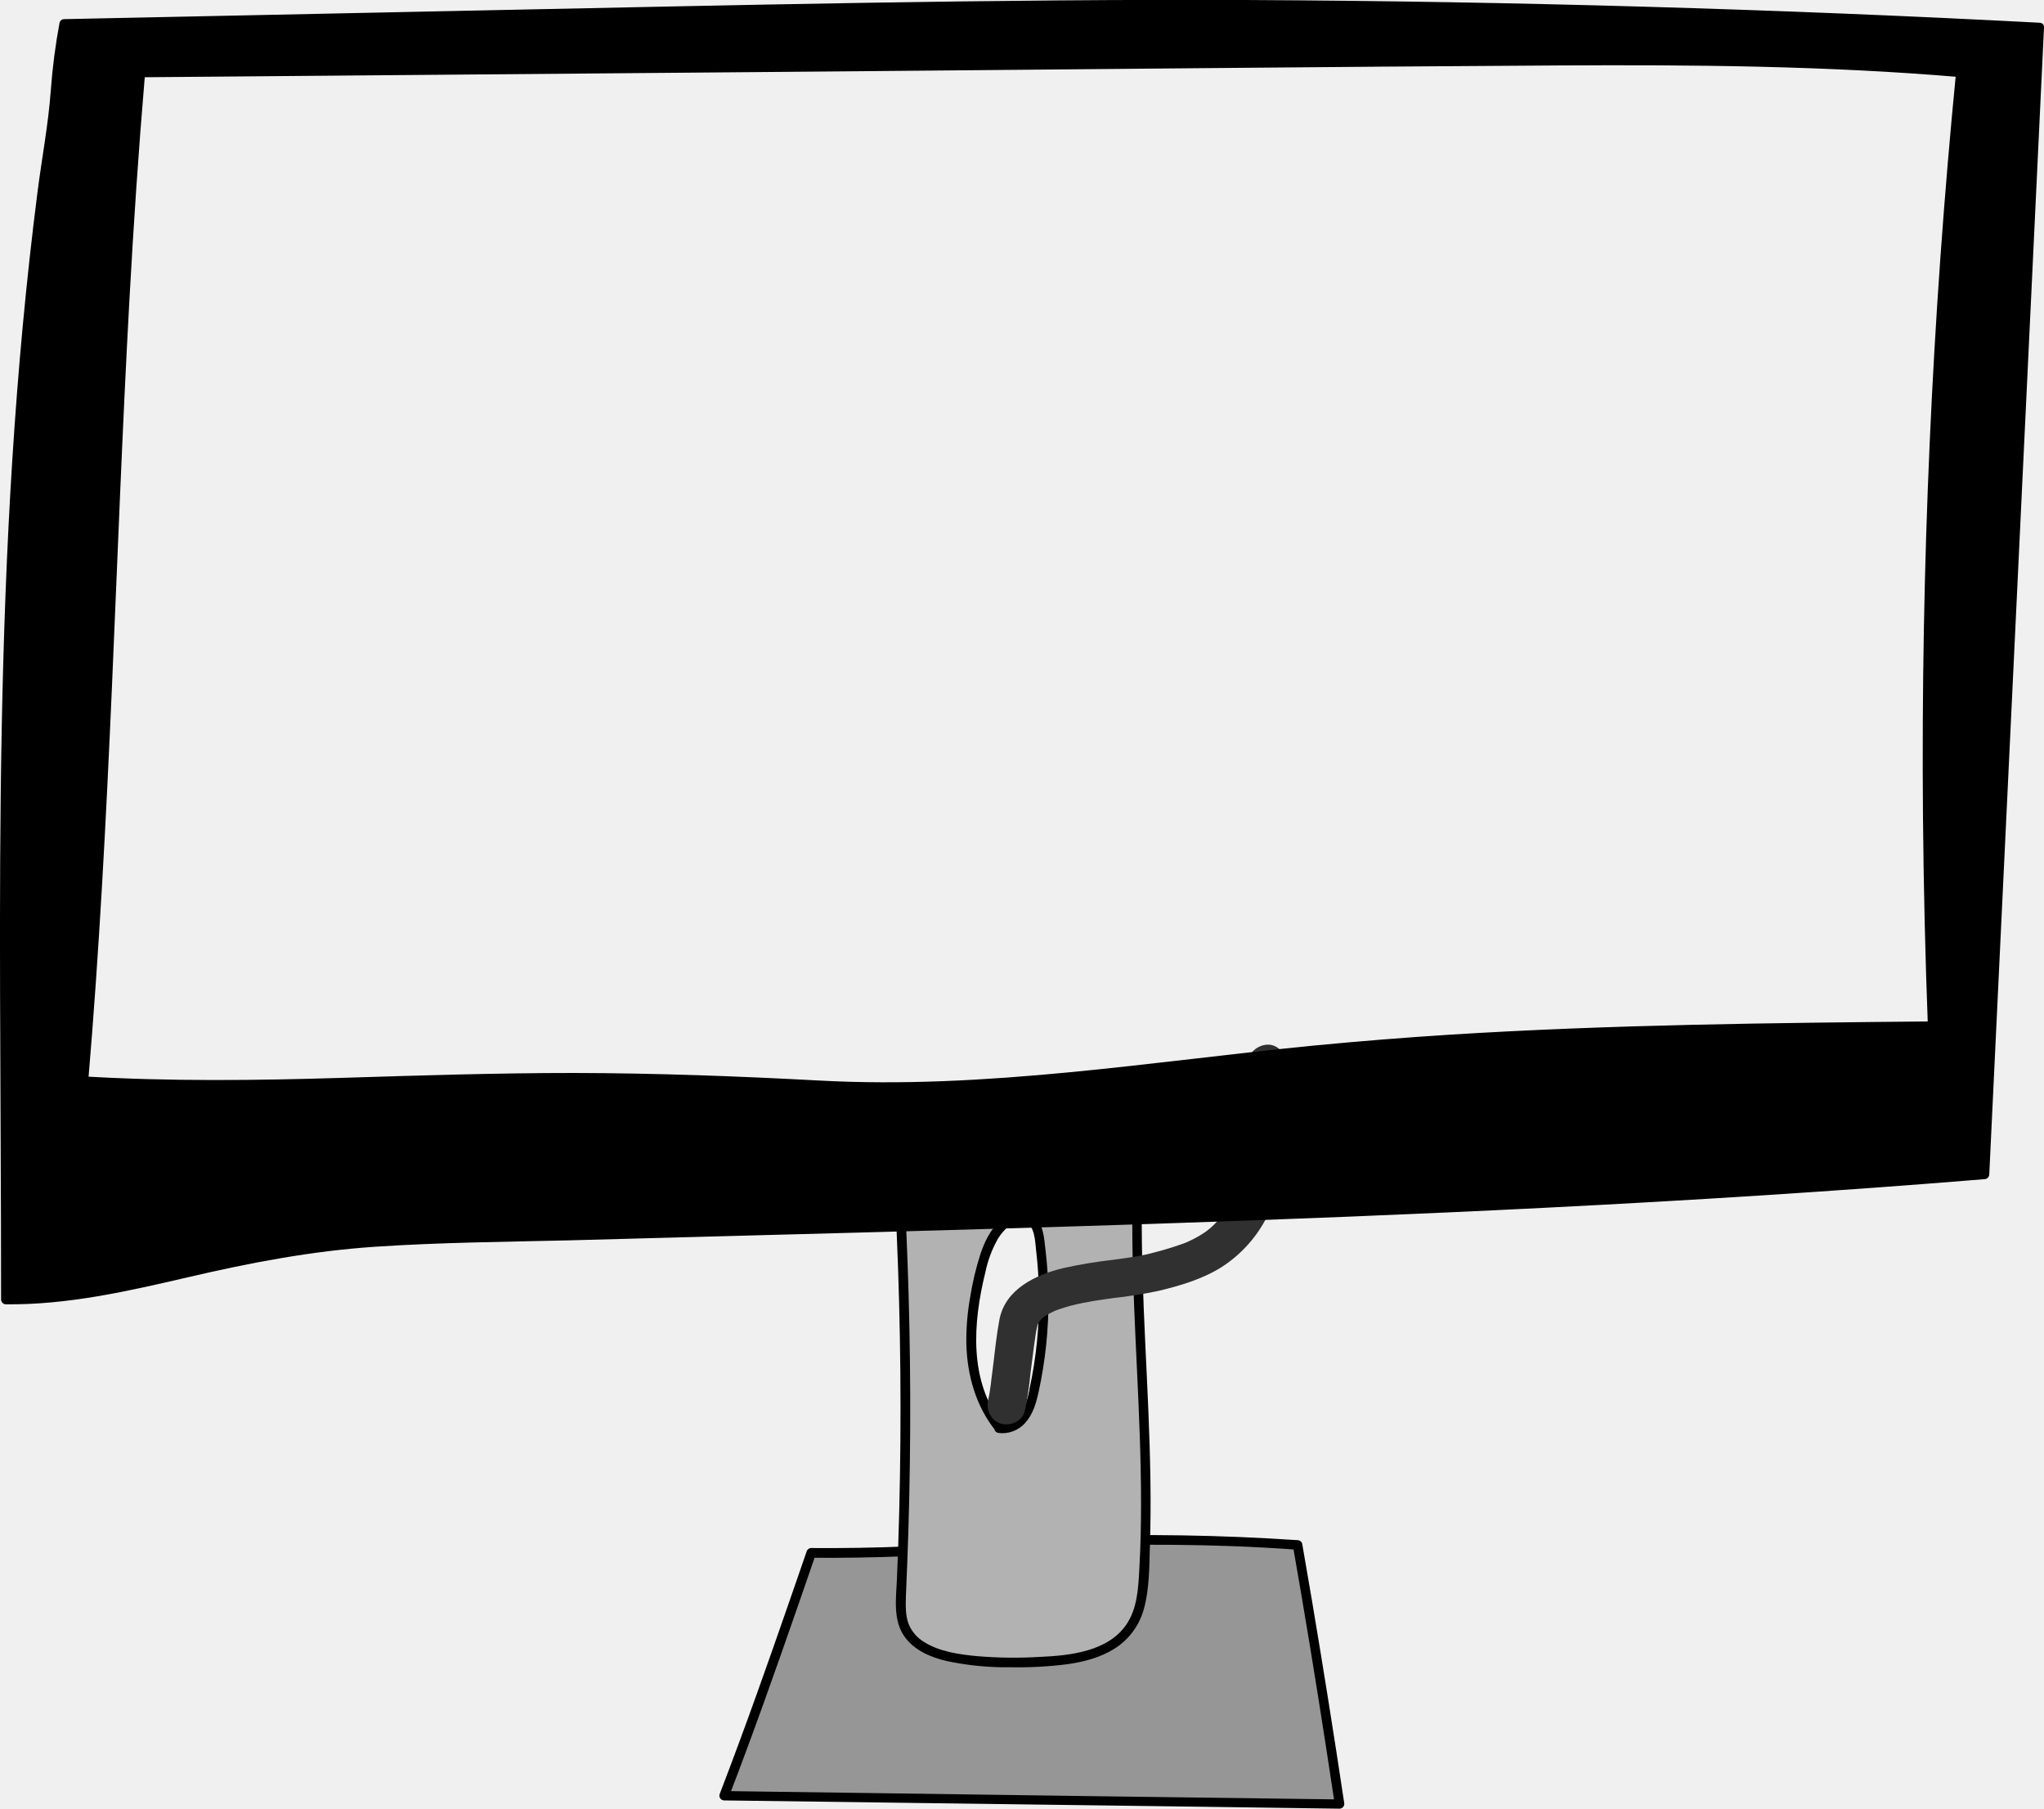
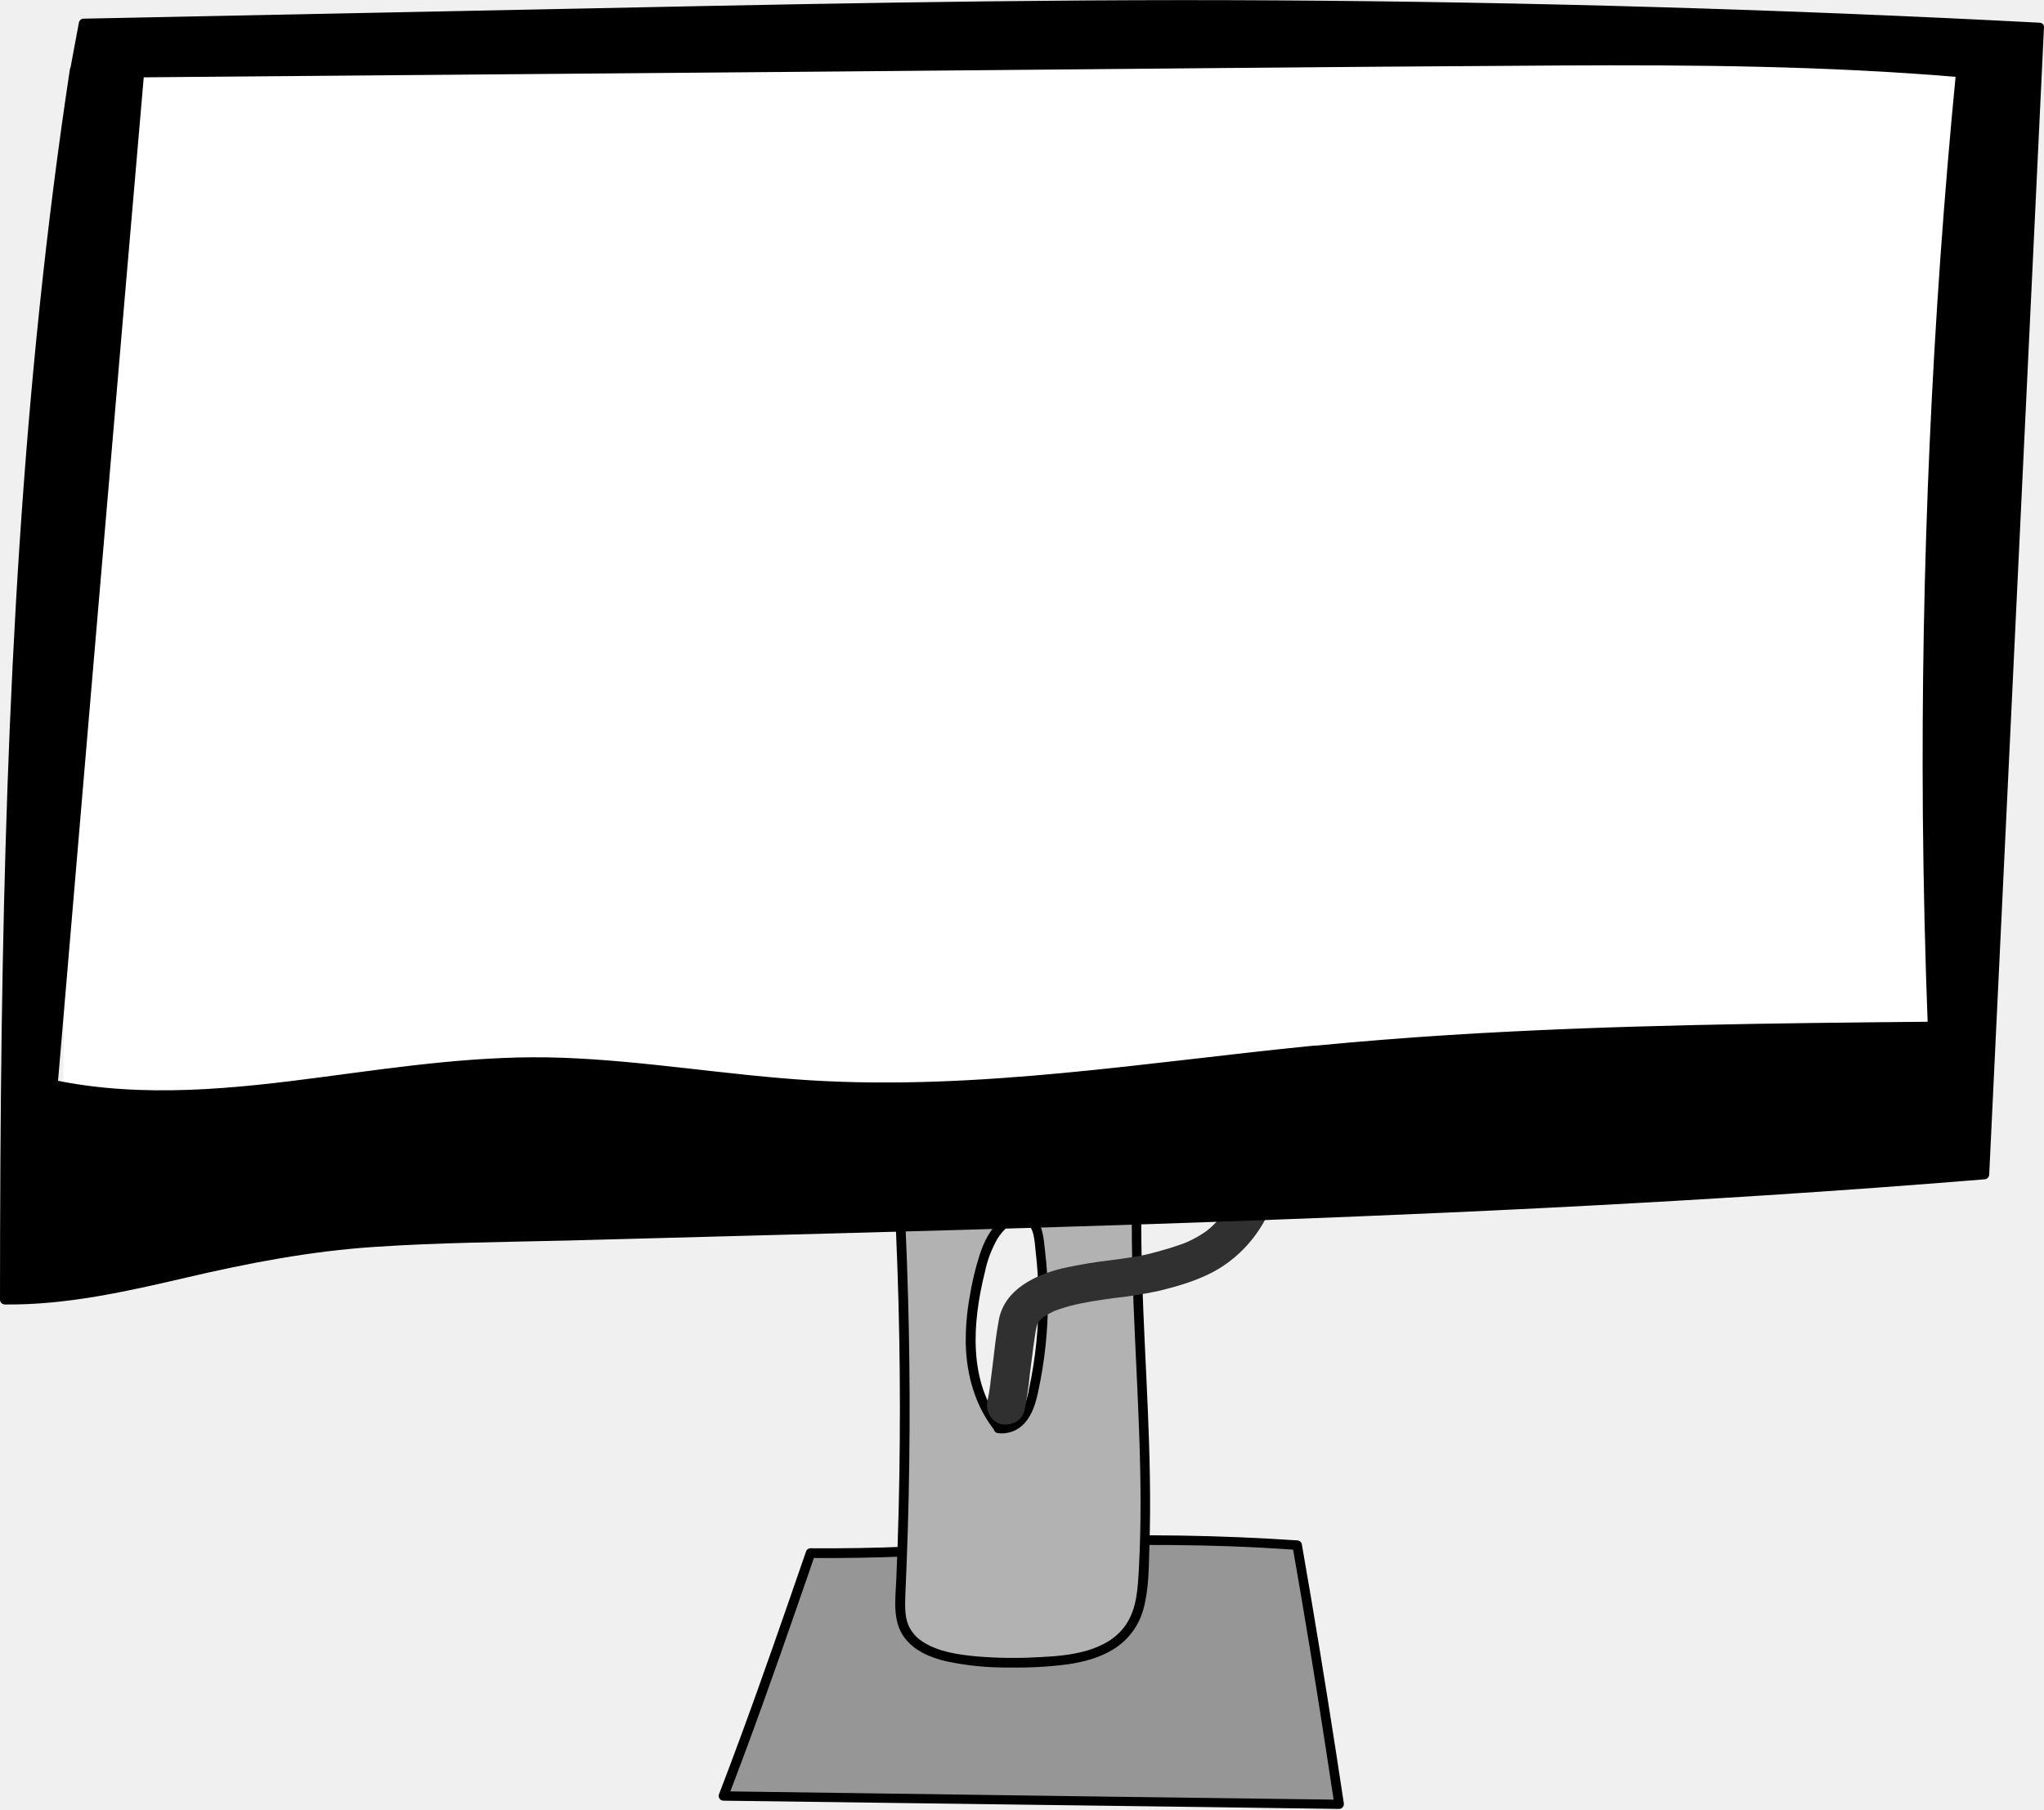
- <svg xmlns="http://www.w3.org/2000/svg" id="Calque_1" data-name="Calque 1" viewBox="0 0 641.98 568.01">
+ <svg xmlns="http://www.w3.org/2000/svg" id="Calque_1" data-name="Calque 1" width="641.65" height="568" viewBox="0 0 641.65 568">
  <defs>
-     <style>.cls-1{fill:#969696;}.cls-2{fill:#b2b2b2;}.cls-3{fill:#303030;}</style>
+     <style>.cls-1{fill:#969696;}.cls-2{fill:#b2b2b2;}.cls-3{fill:#303030;}.cls-4{fill:#fff;}</style>
  </defs>
-   <path class="cls-1" d="M319.17,501.11q-29.94,2.72-60.05,2.46c-8.81,25.52-17.63,51.05-27.34,76.25l105.6,1.46,21.37.3,66.31.92q-6.09-40.72-13.18-81.31c-30.83-2.28-62.13-1.75-93-.44" transform="translate(-4.34 -15.99)" />
-   <path d="M319.17,499.61q-29.94,2.7-60.05,2.46a1.52,1.52,0,0,0-1.44,1.1c-6.88,19.92-13.76,39.84-21.07,59.61q-3.08,8.34-6.27,16.64a1.51,1.51,0,0,0,1.44,1.9l75.46,1,75.44,1,42.38.59a1.53,1.53,0,0,0,1.45-1.9q-4.77-31.77-10.11-63.46-1.51-8.92-3.07-17.85a1.54,1.54,0,0,0-1.45-1.1,713.27,713.27,0,0,0-72.38-1.17q-10.32.28-20.64.73c-1.93.08-1.94,3.08,0,3,24.12-1,48.28-1.57,72.41-.69q10.32.39,20.61,1.13l-1.44-1.1Q416,533.24,420.89,565q1.38,9,2.73,17.91l1.44-1.9-75.51-1-75.43-1.05-42.34-.58,1.45,1.9c7.57-19.67,14.61-39.54,21.52-59.45q2.92-8.4,5.82-16.81l-1.45,1.11q30.06.24,60.05-2.46c1.91-.17,1.93-3.17,0-3Z" transform="translate(-4.34 -15.99)" />
-   <path class="cls-2" d="M363.29,363.51q-39.29-1.22-78.56,1.19l.65,2.12a1275.7,1275.7,0,0,1,2,149.43c-.17,3.74-.33,7.66,1.28,11,2.69,5.7,9.43,8.14,15.63,9.27,9,1.64,18.26,1.65,27.41,1.18,10.6-.53,22.68-2.59,28.24-11.63,2.83-4.61,3.37-10.22,3.7-15.62C366.6,461.55,357.9,412.25,363.29,363.51Zm-34.12,89.08c-.64,2.94-1.42,5.94-3.21,8.35s-4.84,4.11-7.78,3.49l.11-.09c-5.4-6.6-8.11-15.1-8.74-23.6s.72-17,2.74-25.3c1.25-5.12,2.87-10.38,6.48-14.23,2.39-2.55,6.5-4.31,9.31-2.24,1.88,1.39,2.42,3.93,2.76,6.24A132.89,132.89,0,0,1,329.17,452.59Z" transform="translate(-4.34 -15.99)" />
-   <path d="M363.29,362q-30.59-.93-61.17.31-8.7.35-17.39.88a1.52,1.52,0,0,0-1.44,1.9c.18.62.42,1.24.56,1.87a29.36,29.36,0,0,1,.34,4.31q.38,5.45.7,10.91.64,10.65,1.1,21.33.93,21.59,1.13,43.2t-.34,43.47q-.27,10.8-.73,21.59c-.25,6-1.34,13,2.46,18.23,3.12,4.27,8.23,6.41,13.24,7.57a90.51,90.51,0,0,0,20,1.94,123.49,123.49,0,0,0,18.13-1c5-.74,10.11-2.08,14.44-4.8a21.34,21.34,0,0,0,9.31-12.59c1.73-6.29,1.66-13.14,1.87-19.61.48-14.26.1-28.53-.49-42.78-1.19-28.29-3.25-56.67-1.19-85,.24-3.41.55-6.82.93-10.21.21-1.92-2.79-1.91-3,0-3,27.57-1.59,55.33-.29,82.95.65,13.85,1.26,27.71,1.26,41.58,0,6.84-.15,13.68-.53,20.51-.33,6-.6,12.55-4.18,17.68-5.79,8.3-17.58,9.6-26.85,10A136.9,136.9,0,0,1,311,536c-5.56-.55-11.62-1.39-16.44-4.44a11.81,11.81,0,0,1-4.77-5.45c-1.13-2.84-1-6-.92-9,.29-7,.59-14,.79-21q.63-21,.56-42-.15-42.23-3.08-84.38a20.84,20.84,0,0,0-.34-3.62c-.16-.63-.38-1.25-.57-1.86l-1.45,1.89q30.54-1.86,61.15-1.55,8.7.09,17.41.36C365.22,365.06,365.22,362.06,363.29,362Z" transform="translate(-4.34 -15.99)" />
-   <path d="M327.73,452.19c-.6,2.71-1.26,5.55-2.94,7.81-1.4,1.89-3.78,3.42-6.21,3l.66,2.5.11-.09a1.54,1.54,0,0,0,0-2.12c-10.87-13.46-9.42-32.09-5.52-47.84a35.85,35.85,0,0,1,4-10.6c1.61-2.56,4.6-5.83,8-5.23,3.63.64,3.62,6.43,3.95,9.18a134.18,134.18,0,0,1,.89,13.45,131.62,131.62,0,0,1-3,29.95c-.41,1.89,2.48,2.69,2.89.8a135.25,135.25,0,0,0,3.09-29.55,132.26,132.26,0,0,0-.93-14.89c-.45-3.77-.61-8.81-4.23-11.07-3.23-2-7.29-.42-9.94,1.82-3.12,2.63-5,6.65-6.27,10.44a90.17,90.17,0,0,0-3.23,13.57,76.29,76.29,0,0,0-1.2,14.55c.23,9.9,3,19.76,9.32,27.54v-2.12l-.11.09a1.51,1.51,0,0,0,.66,2.51,9.47,9.47,0,0,0,8.64-3.15c2.44-2.69,3.44-6.27,4.2-9.74C331,451.11,328.14,450.31,327.73,452.19Z" transform="translate(-4.34 -15.99)" />
-   <path class="cls-3" d="M396.21,350c.5,7.72,1,15.48.44,23.21-.07,1-.16,1.92-.26,2.88,0,.3-.05.66-.11,1,.34-1.52,0,0,0,.31-.29,1.84-.64,3.68-1.1,5.48-.35,1.38-.75,2.74-1.21,4.09-.25.73-.51,1.46-.8,2.18-.14.36-.75,1.49,0,0-.17.34-.31.71-.47,1.05a42,42,0,0,1-2.16,4.09q-.5.83-1,1.62l-.65.94-.45.62c-.39.51-.3.4.24-.31a14.36,14.36,0,0,0-1.47,1.74c-.47.52-.95,1-1.45,1.5s-1,1-1.53,1.41a7.75,7.75,0,0,0-.88.73q1.06-.82.3-.24l-.62.44a33.18,33.18,0,0,1-4,2.38c-.39.2-.78.39-1.18.57s-1.6.8-.16.09a24.58,24.58,0,0,1-2.85,1.09c-3,1.06-6.16,1.93-9.27,2.73-2,.51-4.05.87-6.1,1.19-1,.16-2.08.31-3.13.45-.51.08-2.72.37-.47.07l-2.11.28a150.85,150.85,0,0,0-15.52,2.59c-8.56,2.08-18.18,6.57-20,16.16-.91,4.84-1.41,9.77-2,14.65l-.51,4c-.07.53-.36,2.63,0,.27l-.24,1.73a47.06,47.06,0,0,1-.8,4.7c-.74,3,1,6.64,4.19,7.38s6.59-.93,7.38-4.19a107.21,107.21,0,0,0,1.72-11.57c.3-2.31.59-4.62.89-6.93.07-.56.14-1.11.22-1.67.14-1.11-.22,1.62-.07.52,0-.17,0-.34.07-.52.14-1,.28-2.06.44-3.09a25.17,25.17,0,0,1,.71-3.66c0-.1.07-.2.1-.3.19-.64.63-.7-.26.59.24-.36.4-.81.63-1.18.12-.19.26-.37.37-.56.51-.83-1.06,1.22-.39.51.31-.33.6-.68.93-1s.72-.59,1.05-.91c-1.48,1.46-.41.33.15,0a21.49,21.49,0,0,1,2.67-1.44l.72-.33c-1.81.84-.87.37-.44.2l1.55-.56c1.09-.36,2.19-.68,3.3-1,2.34-.6,4.72-1.07,7.11-1.47,1.13-.18,2.25-.36,3.38-.52l1.85-.26.91-.13c1.62-.22-1.13.15-.07,0a143.64,143.64,0,0,0,14.3-2.25c6.73-1.6,13.77-3.67,19.68-7.34a40.62,40.62,0,0,0,14-15c8.28-15,7.66-32.39,6.58-49-.21-3.12-2.62-6.15-6-6-3.08.14-6.22,2.65-6,6Z" transform="translate(-4.34 -15.99)" />
-   <path d="M644.82,24.62Q473,15.6,300.72,18c-23.36.32-46.71.8-70.07,1.28L24.5,23.5c-.93,5-1.07,6-2,11l-1,14C2.06,176.26,6.25,294.75,6.18,424c29.33.47,58.18-10.07,87.36-14.9,20.72-3.43,41.61-4,62.45-4.52L219.87,403c135.93-3.55,271.93-7.1,407.76-18.17ZM417.17,345.78c-52.58,5.15-105.26,14.07-157.76,10.9-30-1.81-60.84-2.48-90.91-2.18-49.59.49-88,4-138,1,9-105.54,8.77-210,17.78-315.56l-4.06-1.17,343.62-2.89,80.22-.67c50.76-.43,101.57-.85,152.09,3.49a2218.05,2218.05,0,0,0-8.8,299.51C546.62,338.83,481.82,339.45,417.17,345.78Z" transform="translate(-4.34 -15.99)" />
-   <path d="M644.82,23.12Q521.16,16.64,397.29,16c-80.6-.38-161.17,1.61-241.75,3.26L24.5,22a1.52,1.52,0,0,0-1.45,1.1A191.58,191.58,0,0,0,20.3,44.29c-.77,10.73-2.83,21.4-4.19,32.07-3.57,27.93-6.13,56-7.91,84.08-3.53,55.63-4,111.4-3.84,167.12.08,32.16.33,64.32.32,96.48a1.52,1.52,0,0,0,1.5,1.5c19.37.21,38.33-4.1,57.09-8.47,19.52-4.56,38.91-8.28,59-9.61,20.19-1.35,40.47-1.52,60.7-2L244,403.82c81.76-2.15,163.53-4.46,245.21-8.57,46.18-2.32,92.34-5.22,138.42-9a1.54,1.54,0,0,0,1.5-1.5l6.72-140.63,6.68-140,3.79-79.54c.09-1.93-2.91-1.92-3,0l-6.71,140.63-6.68,140-3.8,79.54,1.5-1.5c-82,6.67-164.19,10.63-246.4,13.49q-61.62,2.14-123.25,3.68c-40.24,1.07-80.52,1.68-120.75,3.24A353.84,353.84,0,0,0,71.9,412c-21.65,4.93-43.34,10.79-65.72,10.55l1.5,1.5c0-56.36-.81-112.73,0-169.09.83-55.54,3.42-111.1,9.89-166.29q1.45-12.45,3.18-24.87c.76-5.48,1.88-11,2.31-16.51.27-3.57.51-7.14.76-10.71A116.21,116.21,0,0,1,26,23.9L24.5,25Q142.22,22.59,260,20.17c82.19-1.59,164.39-1.58,246.57.54q69.18,1.78,138.3,5.41C646.75,26.22,646.75,23.22,644.82,23.12Z" transform="translate(-4.34 -15.99)" />
-   <path d="M417.17,344.28c-51.66,5.08-103.37,13.82-155.44,11-25.72-1.38-51.42-2.33-77.18-2.38-24.34,0-48.66.79-73,1.54-27,.83-54,1.13-81-.47l1.5,1.5c3.49-41.05,5.62-82.2,7.43-123.36,1.79-40.86,3.28-81.73,5.54-122.56,1.29-23.24,2.84-46.46,4.81-69.64a1.52,1.52,0,0,0-1.1-1.45l-4.06-1.17-.4,3,225.94-1.9c74.56-.62,149.12-1.43,223.67-1.85,42.14-.24,84.32.1,126.32,3.68l-1.5-1.5Q613,96.81,610.41,155.16q-2.6,58.58-2.1,117.23.29,32.92,1.54,65.82l1.5-1.5c-50.52.48-101.08,1-151.52,4.16q-21.36,1.36-42.66,3.41c-1.91.19-1.93,3.19,0,3,50.34-4.9,100.92-6.4,151.48-7.1,14.23-.2,28.47-.33,42.7-.47a1.52,1.52,0,0,0,1.5-1.5q-2.22-58.24-1.39-116.55.84-58.66,4.78-117.21,2.22-32.91,5.41-65.75c.09-.85-.75-1.44-1.5-1.5-37.33-3.18-74.81-3.81-112.26-3.74-37.3.07-74.61.54-111.91.86L171.31,36.2,44.22,37.27a1.51,1.51,0,0,0-.4,2.95l4.06,1.16-1.1-1.44C43.29,81,41.15,122.14,39.35,163.3c-1.79,40.85-3.28,81.72-5.54,122.56C32.52,309.09,31,332.31,29,355.5a1.52,1.52,0,0,0,1.5,1.5c48.3,2.85,96.55-.81,144.86-1.05q38.63-.19,77.2,1.83a552.62,552.62,0,0,0,77-1.15c29.27-2.48,58.39-6.47,87.62-9.35C419.07,347.09,419.09,344.09,417.17,344.28Z" transform="translate(-4.34 -15.99)" />
+   <path class="cls-1" d="M319.17,501.11q-29.94,2.72-60.05,2.46c-8.81,25.52-17.63,51.05-27.34,76.25l105.6,1.46,21.37.3,66.31.92q-6.09-40.72-13.18-81.31c-30.83-2.28-62.13-1.75-93-.44" transform="translate(-4.68 -16)" />
+   <path d="M319.17,499.61q-29.94,2.7-60.05,2.46a1.52,1.52,0,0,0-1.44,1.1c-6.88,19.92-13.76,39.84-21.07,59.61q-3.08,8.34-6.27,16.64a1.51,1.51,0,0,0,1.44,1.9l75.46,1,75.44,1,42.38.59a1.53,1.53,0,0,0,1.45-1.9q-4.77-31.77-10.11-63.46-1.51-8.92-3.07-17.85a1.54,1.54,0,0,0-1.45-1.1,713.27,713.27,0,0,0-72.38-1.17q-10.32.28-20.64.73c-1.93.08-1.94,3.08,0,3,24.12-1,48.28-1.57,72.41-.69q10.32.39,20.61,1.13l-1.44-1.1Q416,533.24,420.89,565q1.38,9,2.73,17.91l1.44-1.9-75.51-1-75.43-1.05-42.34-.58,1.45,1.9c7.57-19.67,14.61-39.54,21.52-59.45q2.92-8.4,5.82-16.81l-1.45,1.11q30.06.24,60.05-2.46c1.91-.17,1.93-3.17,0-3Z" transform="translate(-4.68 -16)" />
+   <path class="cls-2" d="M363.29,363.51q-39.29-1.22-78.56,1.19l.65,2.12a1275.7,1275.7,0,0,1,2,149.43c-.17,3.74-.33,7.66,1.28,11,2.69,5.7,9.43,8.14,15.63,9.27,9,1.64,18.26,1.65,27.41,1.18,10.6-.53,22.68-2.59,28.24-11.63,2.83-4.61,3.37-10.22,3.7-15.62C366.6,461.55,357.9,412.25,363.29,363.51Zm-34.12,89.08c-.64,2.94-1.42,5.94-3.21,8.35s-4.84,4.11-7.78,3.49l.11-.09c-5.4-6.6-8.11-15.1-8.74-23.6s.72-17,2.74-25.3c1.25-5.12,2.87-10.38,6.48-14.23,2.39-2.55,6.5-4.31,9.31-2.24,1.88,1.39,2.42,3.93,2.76,6.24A132.89,132.89,0,0,1,329.17,452.59Z" transform="translate(-4.68 -16)" />
+   <path d="M363.29,362q-30.59-.93-61.17.31-8.7.35-17.39.88a1.52,1.52,0,0,0-1.44,1.9c.18.62.42,1.24.56,1.87a29.36,29.36,0,0,1,.34,4.31q.38,5.45.7,10.91.64,10.65,1.1,21.33.93,21.59,1.13,43.2t-.34,43.47q-.27,10.8-.73,21.59c-.25,6-1.34,13,2.46,18.23,3.12,4.27,8.23,6.41,13.24,7.57a90.51,90.51,0,0,0,20,1.94,123.49,123.49,0,0,0,18.13-1c5-.74,10.11-2.08,14.44-4.8a21.34,21.34,0,0,0,9.31-12.59c1.73-6.29,1.66-13.14,1.87-19.61.48-14.26.1-28.53-.49-42.78-1.19-28.29-3.25-56.67-1.19-85,.24-3.41.55-6.82.93-10.21.21-1.92-2.79-1.91-3,0-3,27.57-1.59,55.33-.29,82.95.65,13.85,1.26,27.71,1.26,41.58,0,6.84-.15,13.68-.53,20.51-.33,6-.6,12.55-4.18,17.68-5.79,8.3-17.58,9.6-26.85,10A136.9,136.9,0,0,1,311,536c-5.56-.55-11.62-1.39-16.44-4.44a11.81,11.81,0,0,1-4.77-5.45c-1.13-2.84-1-6-.92-9,.29-7,.59-14,.79-21q.63-21,.56-42-.15-42.23-3.08-84.38a20.84,20.84,0,0,0-.34-3.62c-.16-.63-.38-1.25-.57-1.86l-1.45,1.89q30.54-1.86,61.15-1.55,8.7.09,17.41.36C365.22,365.06,365.22,362.06,363.29,362Z" transform="translate(-4.68 -16)" />
+   <path d="M327.73,452.19c-.6,2.71-1.26,5.55-2.94,7.81-1.4,1.89-3.78,3.42-6.21,3l.66,2.5.11-.09a1.54,1.54,0,0,0,0-2.12c-10.87-13.46-9.42-32.09-5.52-47.84a35.85,35.85,0,0,1,4-10.6c1.61-2.56,4.6-5.83,8-5.23,3.63.64,3.62,6.43,3.95,9.18a134.18,134.18,0,0,1,.89,13.45,131.62,131.62,0,0,1-3,29.95c-.41,1.89,2.48,2.69,2.89.8a135.25,135.25,0,0,0,3.09-29.55,132.26,132.26,0,0,0-.93-14.89c-.45-3.77-.61-8.81-4.23-11.07-3.23-2-7.29-.42-9.94,1.82-3.12,2.63-5,6.65-6.27,10.44a90.17,90.17,0,0,0-3.23,13.57,76.29,76.29,0,0,0-1.2,14.55c.23,9.9,3,19.76,9.32,27.54v-2.12l-.11.09a1.51,1.51,0,0,0,.66,2.51,9.47,9.47,0,0,0,8.64-3.15c2.44-2.69,3.44-6.27,4.2-9.74C331,451.11,328.14,450.31,327.73,452.19Z" transform="translate(-4.68 -16)" />
+   <path class="cls-3" d="M396.21,350c.5,7.72,1,15.48.44,23.21-.07,1-.16,1.92-.26,2.88,0,.3-.05.66-.11,1,.34-1.52,0,0,0,.31-.29,1.84-.64,3.68-1.1,5.48-.35,1.38-.75,2.74-1.21,4.09-.25.73-.51,1.46-.8,2.18-.14.36-.75,1.49,0,0-.17.34-.31.71-.47,1.05a42,42,0,0,1-2.16,4.09q-.5.83-1,1.62l-.65.94-.45.62c-.39.51-.3.4.24-.31a14.36,14.36,0,0,0-1.47,1.74c-.47.52-.95,1-1.45,1.5s-1,1-1.53,1.41a7.75,7.75,0,0,0-.88.73q1.06-.82.3-.24l-.62.44a33.18,33.18,0,0,1-4,2.38c-.39.2-.78.39-1.18.57s-1.6.8-.16.09a24.58,24.58,0,0,1-2.85,1.09c-3,1.06-6.16,1.93-9.27,2.73-2,.51-4.05.87-6.1,1.19-1,.16-2.08.31-3.13.45-.51.08-2.72.37-.47.07l-2.11.28a150.85,150.85,0,0,0-15.52,2.59c-8.56,2.08-18.18,6.57-20,16.16-.91,4.84-1.41,9.77-2,14.65l-.51,4c-.07.53-.36,2.63,0,.27l-.24,1.73a47.06,47.06,0,0,1-.8,4.7c-.74,3,1,6.64,4.19,7.38s6.59-.93,7.38-4.19a107.21,107.21,0,0,0,1.72-11.57c.3-2.31.59-4.62.89-6.93.07-.56.14-1.11.22-1.67.14-1.11-.22,1.62-.07.52,0-.17,0-.34.07-.52.14-1,.28-2.06.44-3.09a25.17,25.17,0,0,1,.71-3.66c0-.1.07-.2.1-.3.19-.64.63-.7-.26.59.24-.36.4-.81.63-1.18.12-.19.26-.37.37-.56.51-.83-1.06,1.22-.39.51.31-.33.6-.68.93-1s.72-.59,1.05-.91c-1.48,1.46-.41.33.15,0a21.49,21.49,0,0,1,2.67-1.44l.72-.33c-1.81.84-.87.37-.44.2l1.55-.56c1.09-.36,2.19-.68,3.3-1,2.34-.6,4.72-1.07,7.11-1.47,1.13-.18,2.25-.36,3.38-.52l1.85-.26.91-.13c1.62-.22-1.13.15-.07,0a143.64,143.64,0,0,0,14.3-2.25c6.73-1.6,13.77-3.67,19.68-7.34a40.62,40.62,0,0,0,14-15c8.28-15,7.66-32.39,6.58-49-.21-3.12-2.62-6.15-6-6-3.08.14-6.22,2.65-6,6Z" transform="translate(-4.68 -16)" />
+   <polygon class="cls-4" points="623.93 358.22 19.54 368.37 23.38 24.69 627.76 14.53 623.93 358.22" />
+   <path d="M644.82,24.62Q473,15.6,300.72,18c-23.36.32-46.71.8-70.07,1.28L30.91,23.36,28.12,38.44l0-.32C8.63,165.88,6.25,294.75,6.18,424c29.33.47,58.18-10.07,87.36-14.9,20.72-3.43,41.61-4,62.45-4.52L219.87,403c135.93-3.55,271.93-7.1,407.76-18.17ZM417.17,345.78c-52.58,5.15-105.26,14.07-157.76,10.9-30-1.81-59.73-7.57-89.81-7.27-49.58.49-99.73,17.39-148.35,7.15l27-316.62-4.06-1.17,343.62-2.89,80.22-.67c50.76-.43,101.57-.85,152.09,3.49a2218.05,2218.05,0,0,0-8.8,299.51C546.62,338.83,481.82,339.45,417.17,345.78Z" transform="translate(-4.68 -16)" />
+   <path d="M644.82,23.12q-119.85-6.27-239.9-7c-79.74-.5-159.44,1.37-239.15,3L30.91,21.86A1.53,1.53,0,0,0,29.47,23Q28.08,30.5,26.67,38h2.9l-.05-.32c-.2-1.44-2.67-1.43-2.89,0C19.1,87.31,14.07,137.25,10.79,187.29c-3.3,50.33-4.86,100.76-5.57,151.18-.4,28.52-.53,57-.54,85.57a1.52,1.52,0,0,0,1.5,1.5c19.37.21,38.33-4.1,57.09-8.47,19.52-4.56,38.91-8.28,59-9.61,20.19-1.35,40.47-1.52,60.7-2L244,403.82c81.76-2.15,163.53-4.46,245.21-8.57,46.18-2.32,92.34-5.22,138.42-9a1.54,1.54,0,0,0,1.5-1.5l6.72-140.63,6.68-140,3.79-79.54c.09-1.93-2.91-1.92-3,0l-6.71,140.63-6.68,140-3.8,79.54,1.5-1.5c-82,6.67-164.19,10.63-246.4,13.49q-61.62,2.14-123.25,3.68c-40.24,1.07-80.52,1.68-120.75,3.24A353.84,353.84,0,0,0,71.9,412c-21.65,4.93-43.34,10.79-65.72,10.55l1.5,1.5c0-50.3.4-100.61,2-150.89,1.6-49.95,4.41-99.88,9.29-149.63q4.19-42.63,10.55-85H26.63l0,.32c.21,1.46,2.64,1.4,2.9,0l2.79-15.08-1.45,1.1c80.17-1.64,160.34-3.44,240.51-4.91q119.45-2.18,238.91.86,67.27,1.79,134.49,5.31C646.75,26.22,646.75,23.22,644.82,23.12Z" transform="translate(-4.68 -16)" />
+   <path d="M417.17,344.28c-52.42,5.16-104.92,14.08-157.76,10.9-26.11-1.58-52-6.14-78.1-7.1-25.22-.94-50.12,2.7-75,6-28,3.71-56.64,6.81-84.62,1l1.11,1.44Q28,295,33.26,233.36q5.3-61.89,10.57-123.79,3-34.81,6-69.63a1.52,1.52,0,0,0-1.1-1.45l-4.06-1.17-.4,3,225.09-1.89c75-.63,150-1.45,224.93-1.87,42-.23,84,.12,125.91,3.69l-1.5-1.5A2223.36,2223.36,0,0,0,608.3,272q.29,33.14,1.55,66.26l1.5-1.5c-50.54.48-101.12,1-151.59,4.17q-21.31,1.35-42.59,3.4c-1.91.19-1.93,3.19,0,3,50.36-4.9,101-6.4,151.55-7.1,14.21-.2,28.42-.33,42.63-.47a1.52,1.52,0,0,0,1.5-1.5,2219.91,2219.91,0,0,1,3.36-233.31q2.24-33.15,5.44-66.2c.09-.85-.75-1.44-1.5-1.5C583,34,545.76,33.4,508.51,33.46c-37.43.06-74.86.54-112.29.85L171.13,36.2,44.22,37.27a1.51,1.51,0,0,0-.4,2.95l4.06,1.16-1.1-1.44q-5.26,61.59-10.52,123.19Q31,225,25.69,286.93l-5.94,69.63a1.5,1.5,0,0,0,1.1,1.45c50,10.32,99.85-6.87,149.93-7.11,26.19-.12,52.09,4.24,78.12,6.5,26.24,2.27,52.54,1.54,78.76-.61,29.91-2.46,59.65-6.57,89.51-9.51C419.07,347.09,419.09,344.09,417.17,344.28Z" transform="translate(-4.68 -16)" />
</svg>
